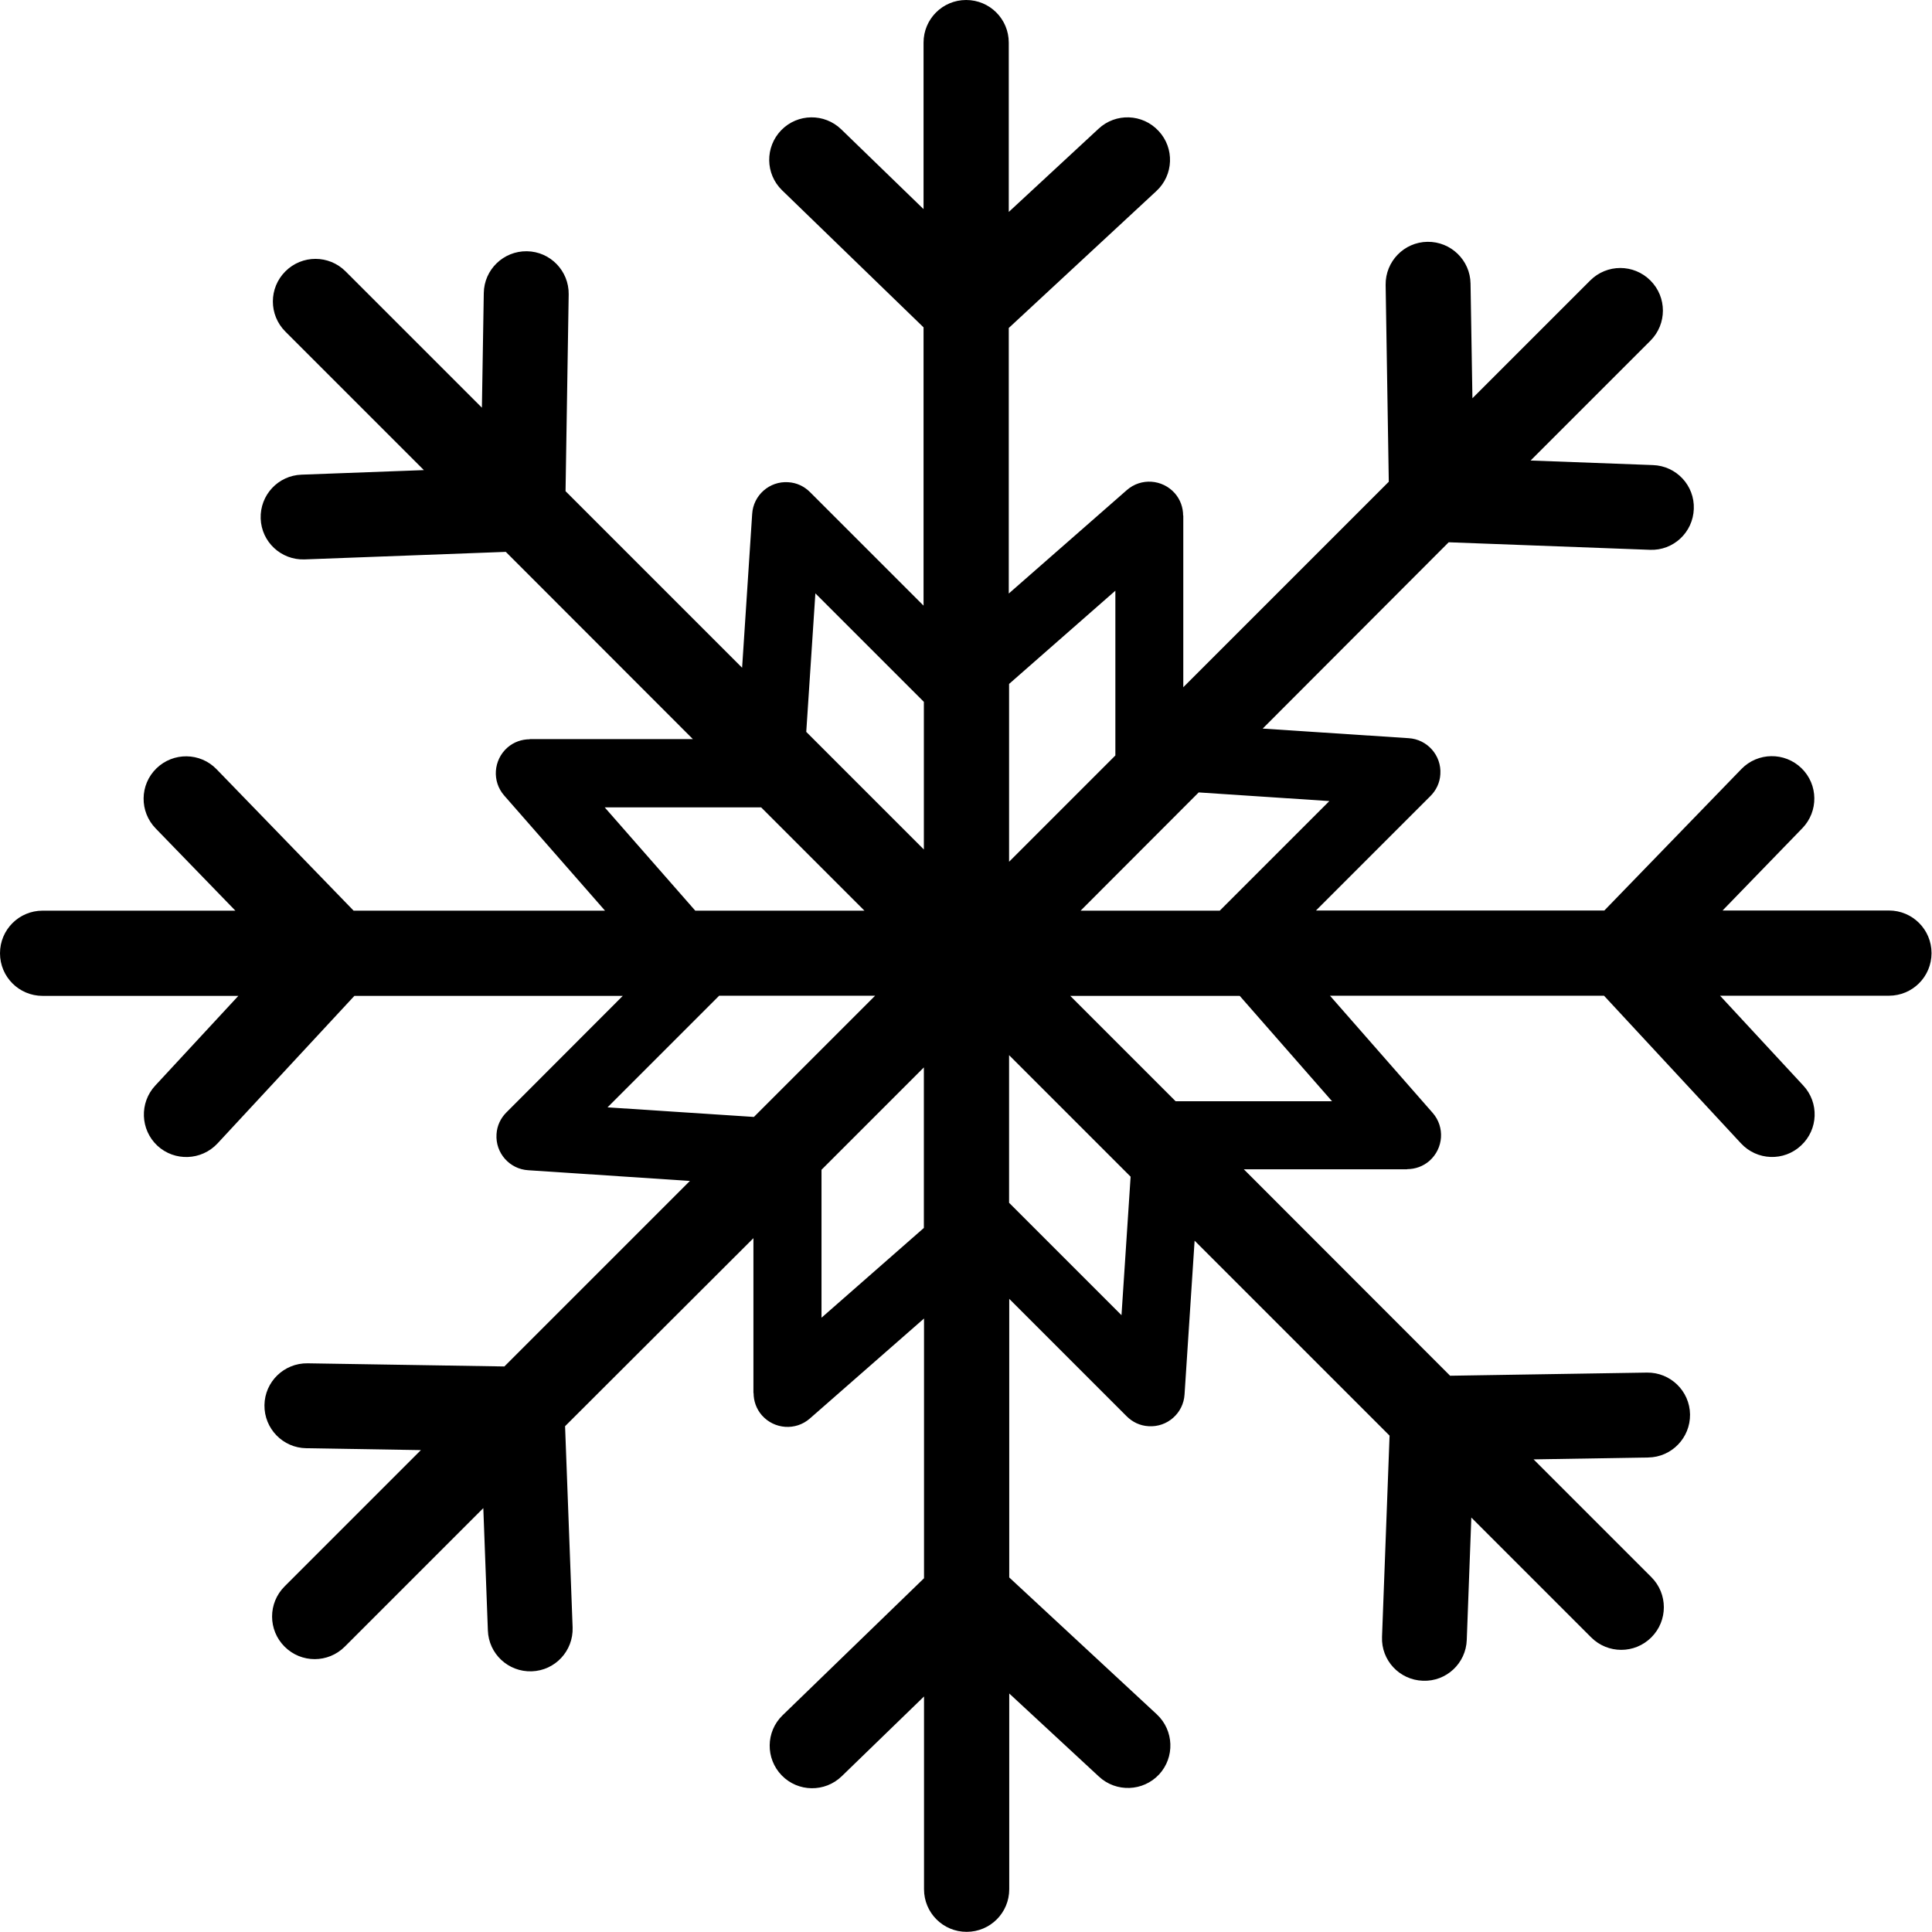
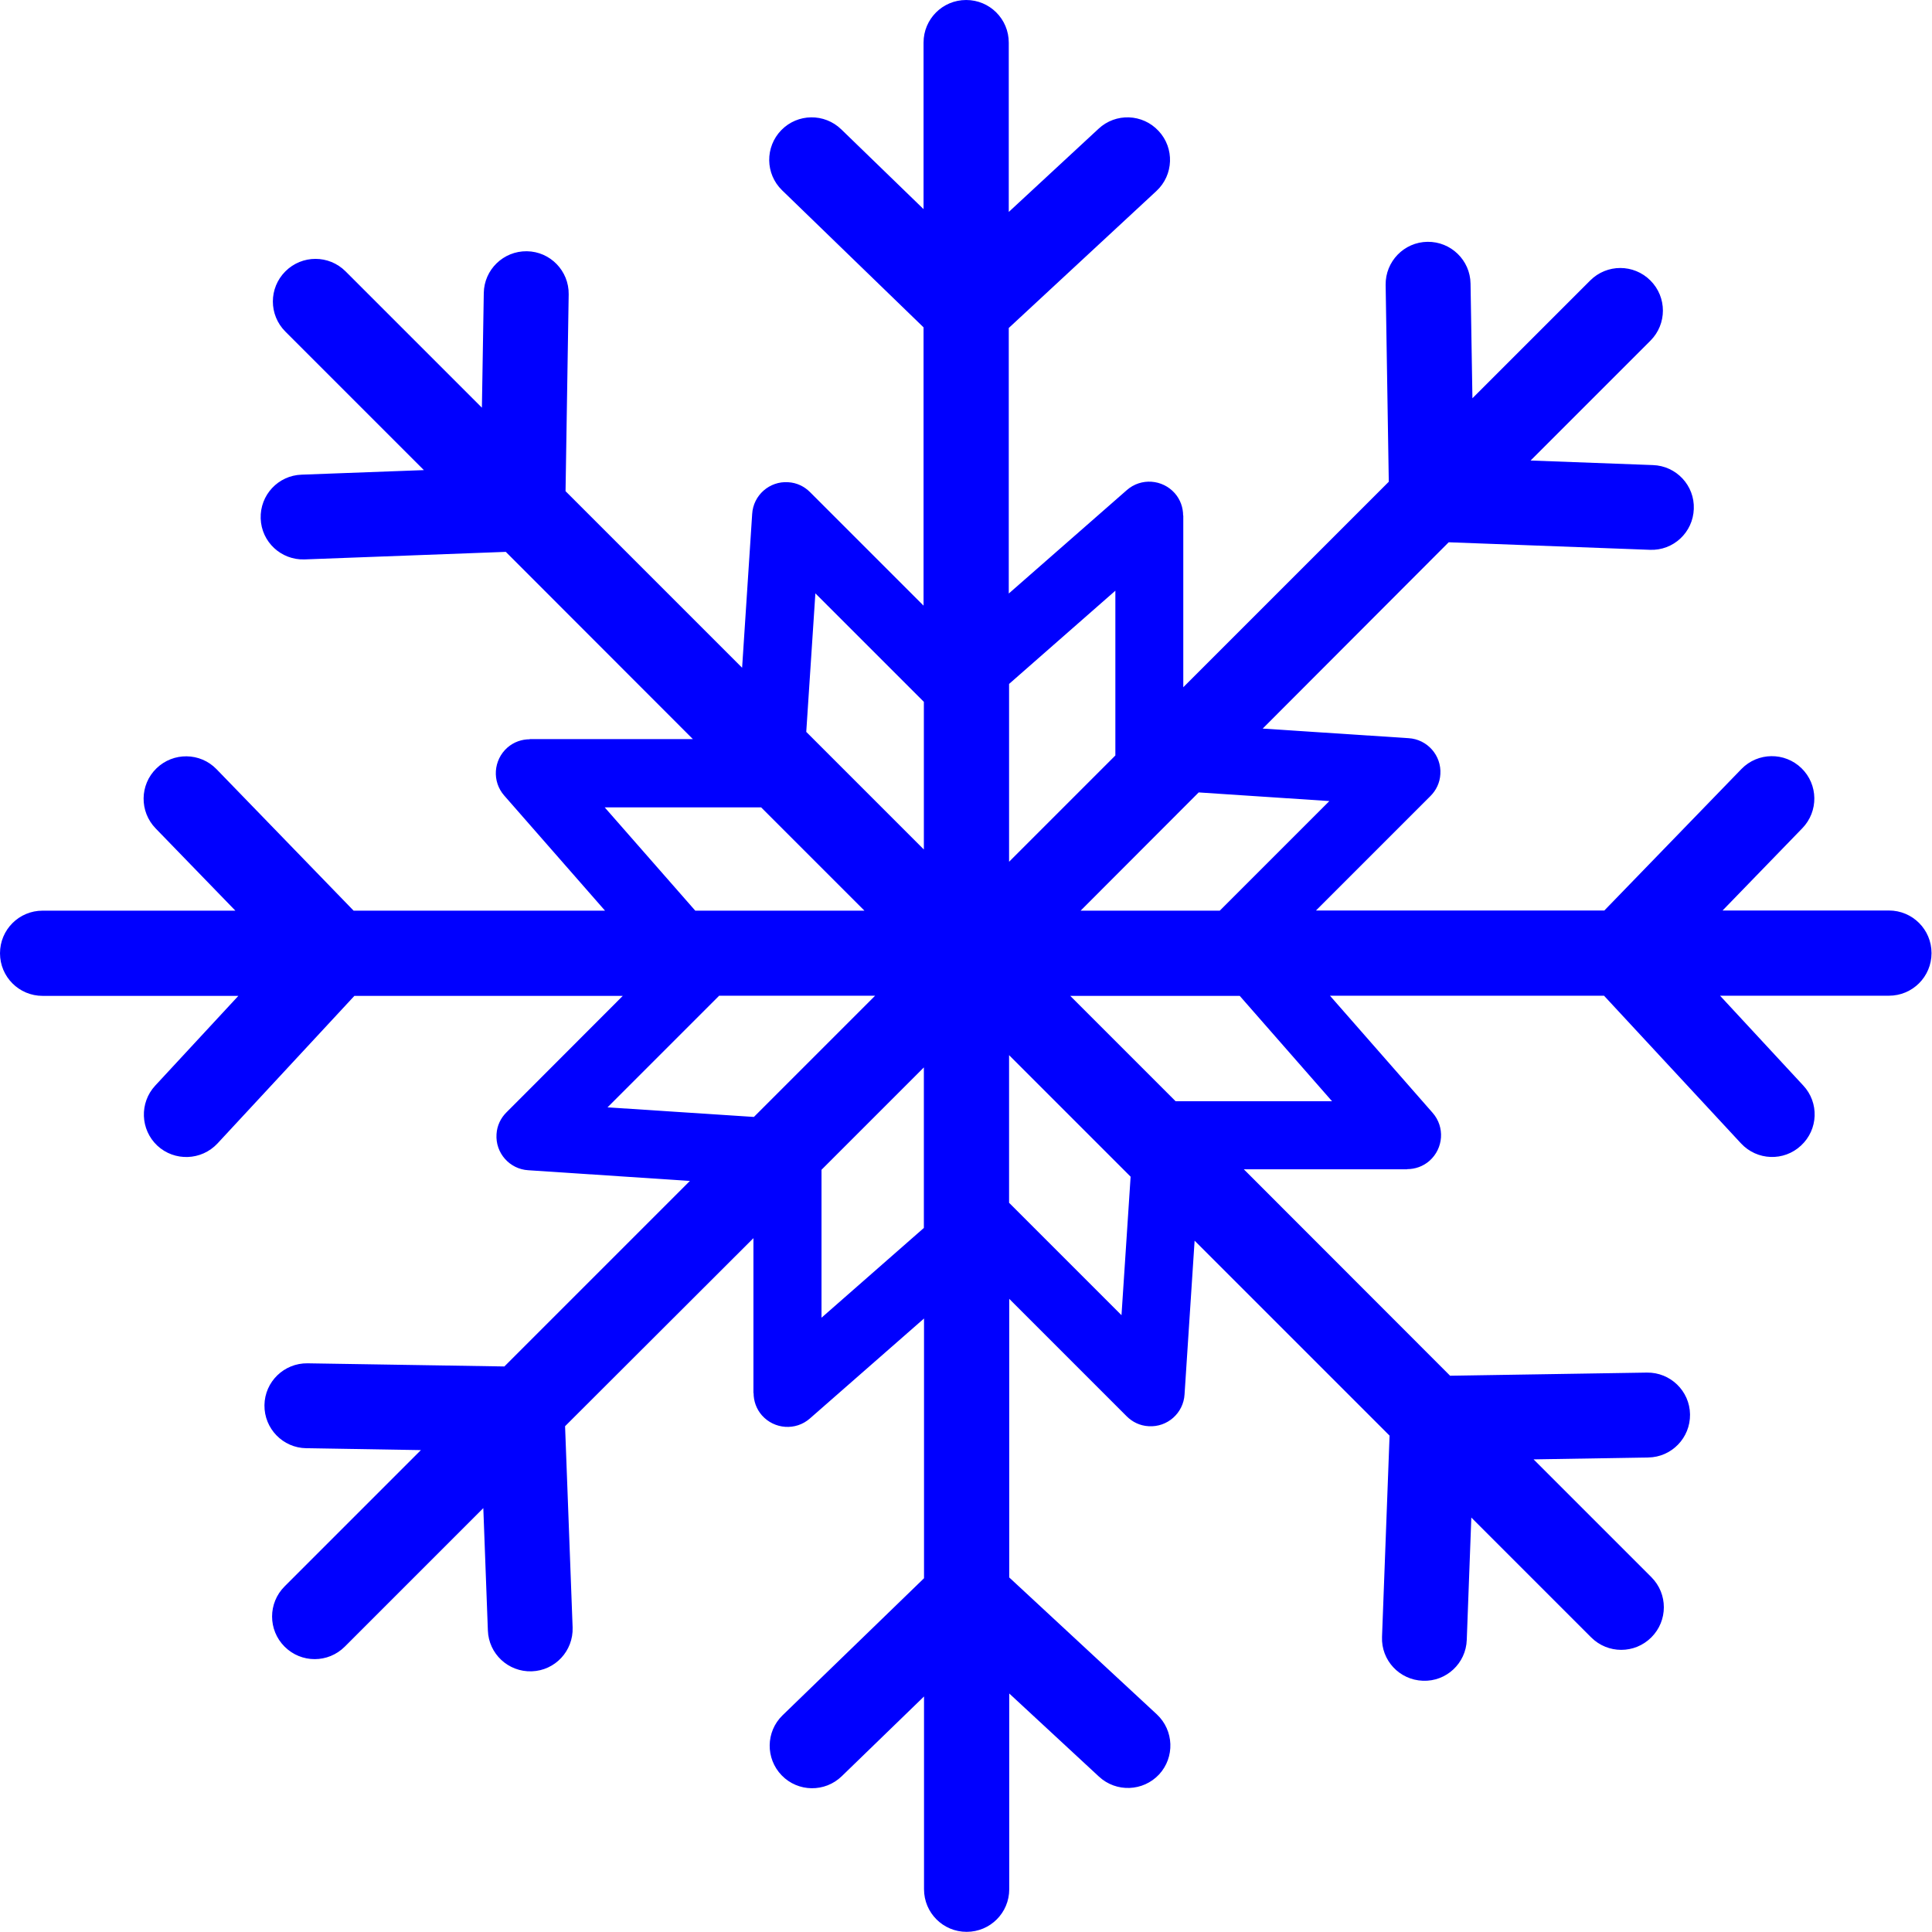
- <svg xmlns="http://www.w3.org/2000/svg" version="1.1" id="Layer_1" x="0px" y="0px" viewBox="0 0 122.88 122.88" aria-hidden="true" focusable="false">
-   <linearGradient id="my-cool-gradient" x2="1" y2="1">
-     <stop offset="0%" stop-color="#447799" />
-     <stop offset="50%" stop-color="#224488" />
-     <stop offset="100%" stop-color="#112266" />
-   </linearGradient>
+ <svg xmlns="http://www.w3.org/2000/svg" version="1.1" id="Layer_1" x="0px" y="0px" viewBox="0 0 122.88 122.88" style="fill: blue">
+   
" xml:space="preserve"&gt;<g>
    <path d="M58.76,44.64l-6.9-6.9l-0.58,8.81l7.48,7.48V44.64L58.76,44.64z M32.17,35.1l-12.8,0.48c-1.49,0.05-2.74-1.11-2.79-2.6 c-0.05-1.49,1.11-2.74,2.6-2.79l7.78-0.29l-8.81-8.81c-1.06-1.06-1.06-2.77,0-3.83c1.06-1.06,2.77-1.06,3.83,0l8.67,8.67l0.12-7.29 c0.02-1.49,1.25-2.68,2.74-2.66c1.49,0.02,2.68,1.25,2.66,2.74l-0.2,12.52l11.23,11.23l0.64-9.78c0.07-1.19,1.1-2.1,2.29-2.02 c0.55,0.03,1.03,0.27,1.39,0.63l0,0l7.22,7.22V20.82l-9-8.72c-1.07-1.04-1.09-2.75-0.05-3.82c1.04-1.07,2.75-1.09,3.82-0.05 l5.23,5.07V2.71c0-1.5,1.21-2.71,2.71-2.71c1.5,0,2.71,1.21,2.71,2.71v10.77l5.71-5.29c1.09-1.02,2.8-0.96,3.82,0.14 c1.02,1.09,0.96,2.8-0.14,3.82l-9.39,8.71v16.89l7.51-6.58c0.9-0.79,2.26-0.69,3.05,0.2c0.36,0.41,0.53,0.92,0.53,1.42h0.01v10.92 l13.07-13.07l-0.2-12.52c-0.02-1.49,1.17-2.72,2.66-2.74c1.49-0.02,2.72,1.17,2.74,2.66l0.12,7.29l7.49-7.49 c1.06-1.06,2.77-1.06,3.83,0c1.06,1.06,1.06,2.77,0,3.83l-7.62,7.62l7.78,0.29c1.49,0.05,2.66,1.3,2.6,2.79 c-0.05,1.49-1.3,2.66-2.79,2.6l-12.8-0.48L80.31,46.34l9.28,0.61c1.19,0.07,2.1,1.1,2.02,2.29c-0.03,0.55-0.27,1.03-0.63,1.39l0,0 l-7.28,7.28h18.34l8.72-9c1.04-1.07,2.75-1.09,3.82-0.05c1.07,1.04,1.09,2.75,0.05,3.82l-5.07,5.23h10.58 c1.5,0,2.71,1.21,2.71,2.71c0,1.5-1.21,2.71-2.71,2.71H109.4l5.29,5.71c1.02,1.09,0.96,2.8-0.14,3.82 c-1.09,1.02-2.8,0.96-3.82-0.14l-8.71-9.39H84.59l6.53,7.45c0.79,0.9,0.69,2.26-0.2,3.05c-0.41,0.36-0.92,0.53-1.42,0.53v0.01 H79.11L92.23,87.5l12.52-0.2c1.49-0.02,2.72,1.17,2.74,2.66c0.02,1.49-1.17,2.72-2.66,2.74l-7.29,0.12l7.49,7.49 c1.06,1.06,1.06,2.77,0,3.83c-1.06,1.06-2.77,1.06-3.83,0l-7.62-7.62l-0.29,7.78c-0.05,1.49-1.3,2.66-2.79,2.6 c-1.49-0.05-2.66-1.3-2.6-2.79l0.48-12.8l-12.4-12.4l-0.64,9.78c-0.07,1.19-1.1,2.1-2.29,2.02c-0.55-0.03-1.03-0.27-1.39-0.63l0,0 l-7.47-7.47v17.72l9.39,8.71c1.09,1.02,1.15,2.73,0.14,3.82c-1.02,1.09-2.73,1.15-3.82,0.14l-5.71-5.29v12.45 c0,1.5-1.21,2.71-2.71,2.71c-1.5,0-2.71-1.21-2.71-2.71v-12.26l-5.23,5.07c-1.07,1.04-2.78,1.02-3.82-0.05 c-1.04-1.07-1.02-2.78,0.05-3.82l9-8.72V83.86l-7.26,6.36c-0.9,0.79-2.26,0.69-3.05-0.2c-0.36-0.41-0.53-0.92-0.53-1.42h-0.01 v-9.85L35.94,90.71l0.48,12.8c0.05,1.49-1.11,2.74-2.6,2.79c-1.49,0.05-2.74-1.11-2.79-2.6l-0.29-7.78l-8.81,8.81 c-1.06,1.06-2.77,1.06-3.83,0c-1.06-1.06-1.06-2.77,0-3.83l8.67-8.67l-7.29-0.12c-1.49-0.02-2.68-1.25-2.66-2.74 c0.02-1.49,1.25-2.68,2.74-2.66l12.52,0.2l11.8-11.8l-10.28-0.68c-1.19-0.07-2.1-1.1-2.02-2.29c0.03-0.55,0.27-1.03,0.63-1.39l0,0 l7.4-7.41H22.54l-8.71,9.39c-1.02,1.09-2.73,1.15-3.82,0.14c-1.09-1.02-1.15-2.73-0.14-3.82l5.29-5.71H2.71 c-1.5,0-2.71-1.21-2.71-2.71c0-1.5,1.21-2.71,2.71-2.71h12.26l-5.07-5.23c-1.04-1.07-1.02-2.78,0.05-3.82 c1.07-1.04,2.78-1.02,3.82,0.05l8.72,9h15.99l-6.41-7.32c-0.79-0.9-0.69-2.26,0.2-3.05c0.41-0.36,0.92-0.53,1.42-0.53v-0.01h10.38 L32.17,35.1L32.17,35.1z M48.41,51.35h-9.95l5.76,6.57h10.76L48.41,51.35L48.41,51.35z M71.91,74.84l-7.73-7.73v9.39l7.15,7.15 L71.91,74.84L71.91,74.84z M68.07,63.34l6.7,6.7h9.95l-5.87-6.7H68.07L68.07,63.34z M45.73,63.34l-7.09,7.09l9.31,0.61l7.71-7.71 H45.73L45.73,63.34z M68.73,57.92h8.85l6.97-6.97l-8.31-0.55L68.73,57.92L68.73,57.92z M52.25,74.4v9.41l6.51-5.71V67.89 L52.25,74.4L52.25,74.4z M64.18,54.81l6.76-6.76V37.57l-6.76,5.93V54.81L64.18,54.81z" />
  </g>
</svg>
